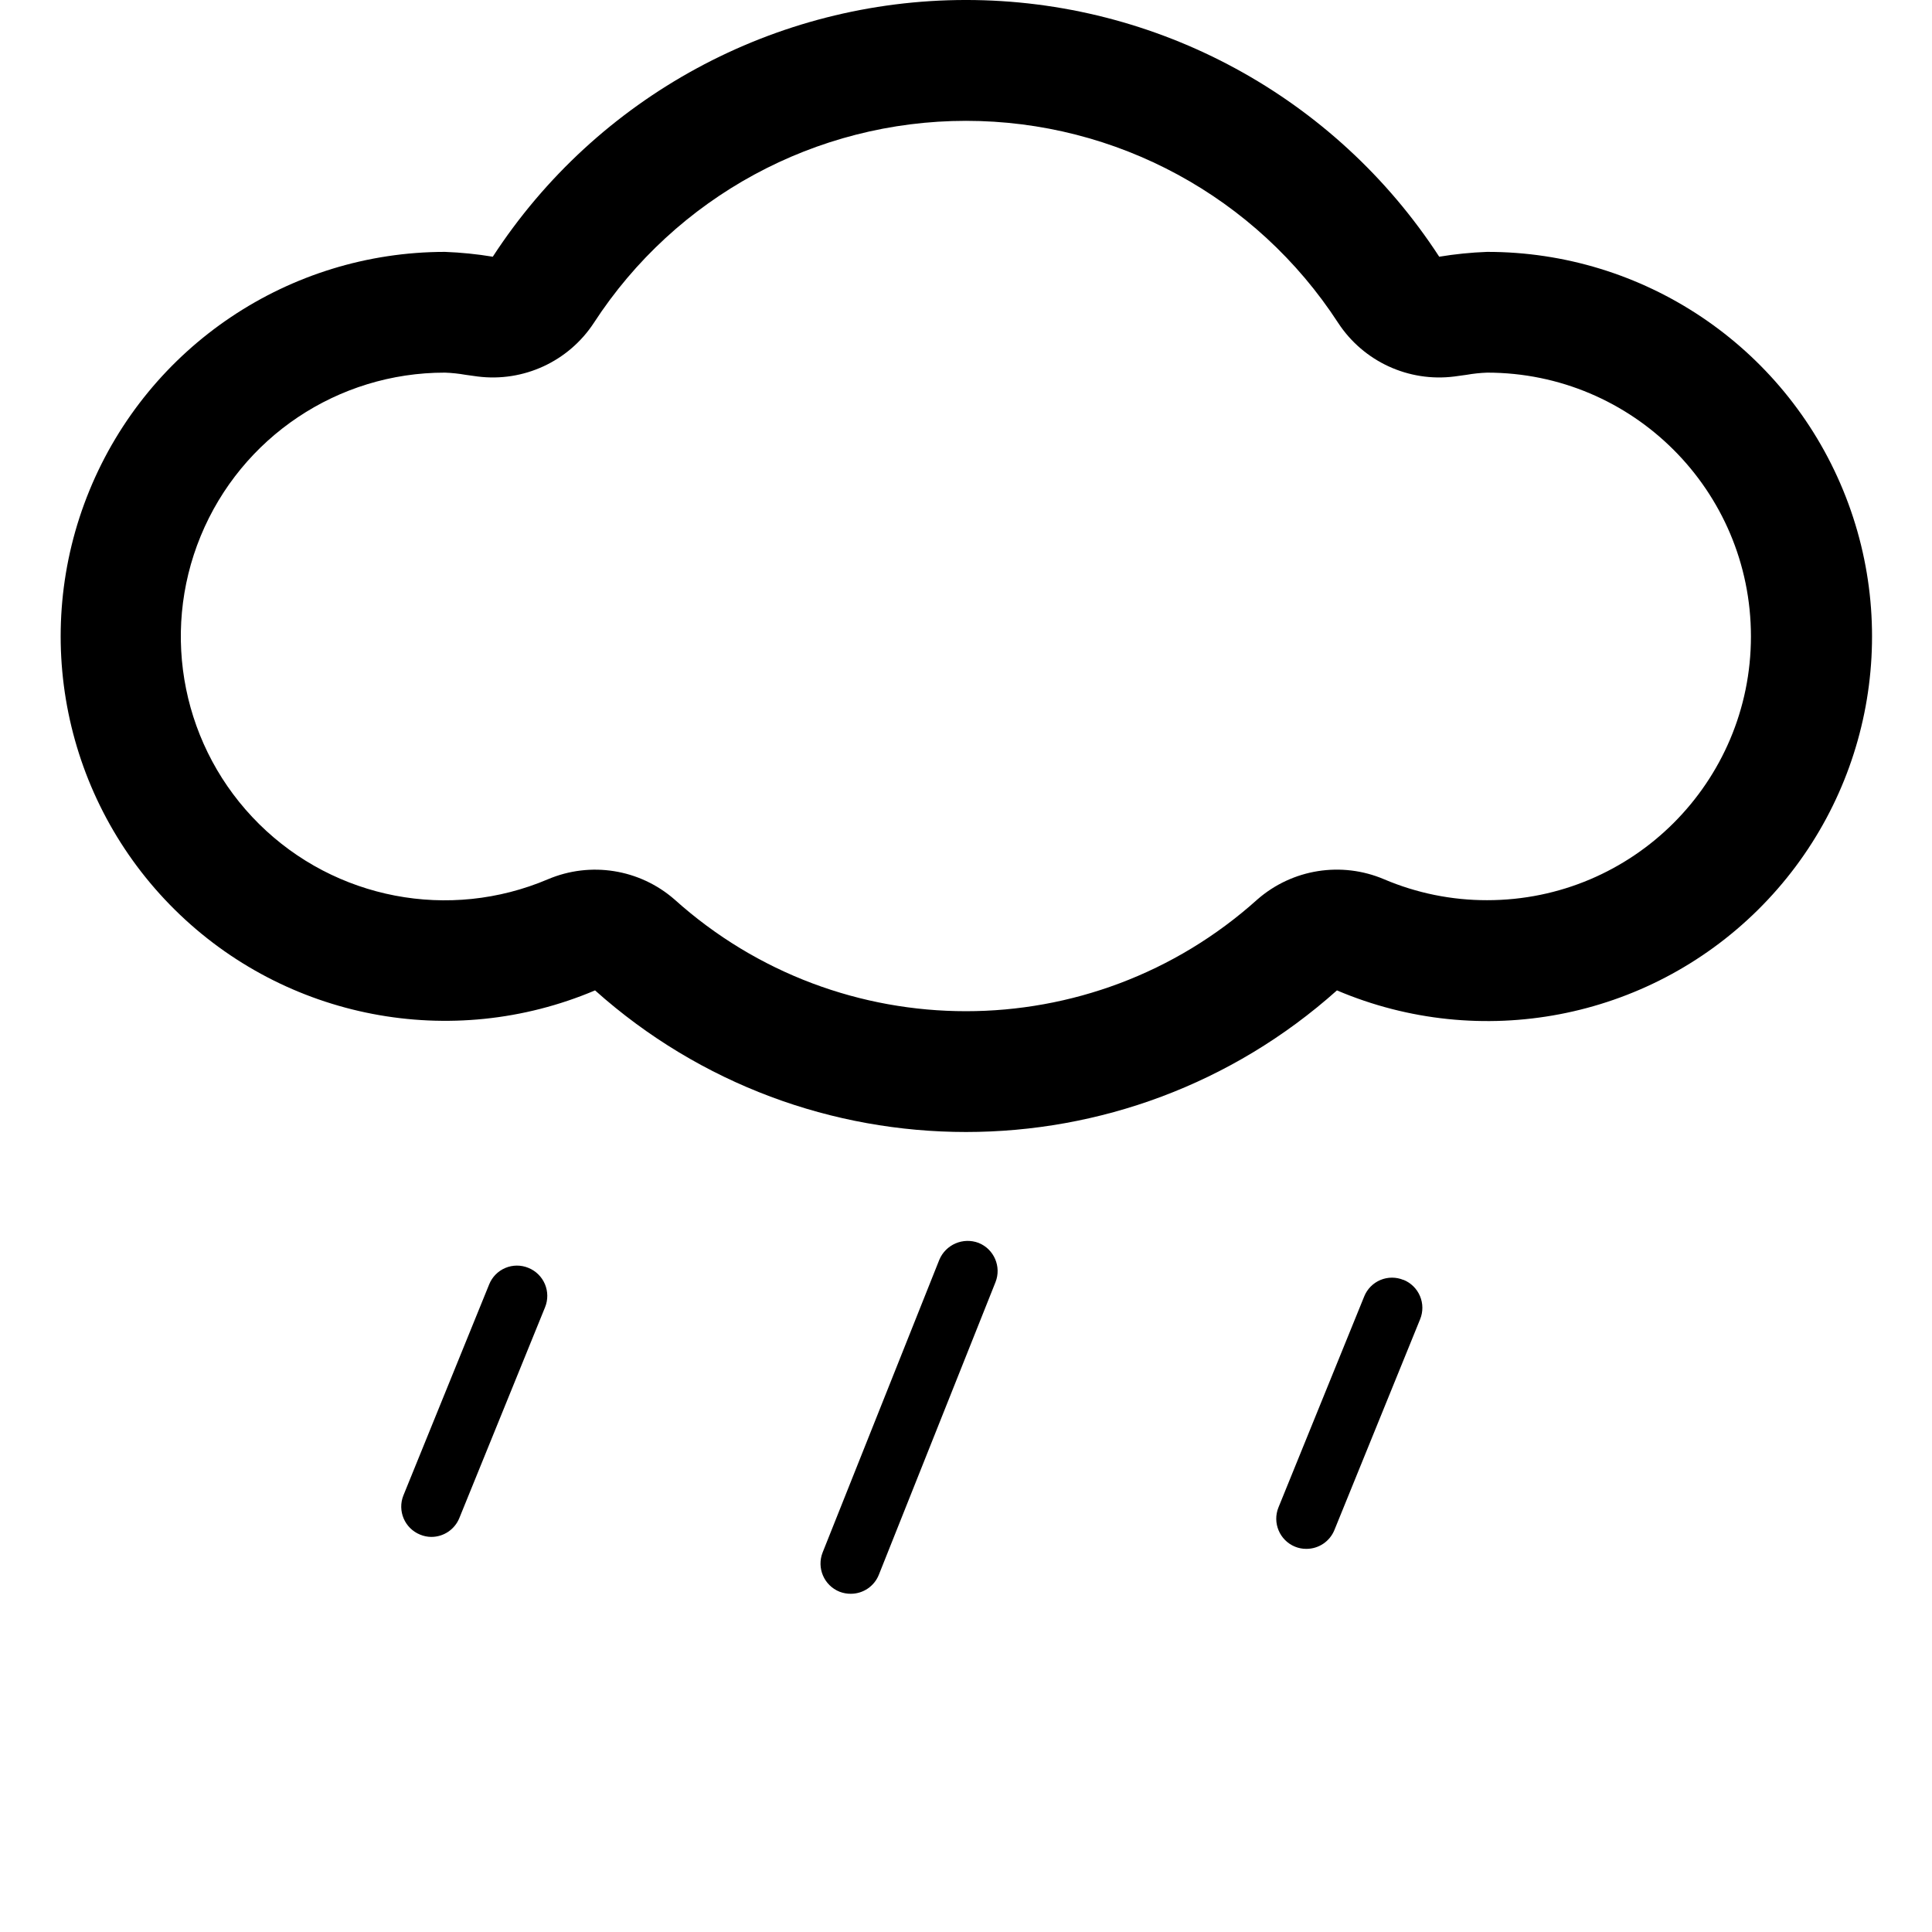
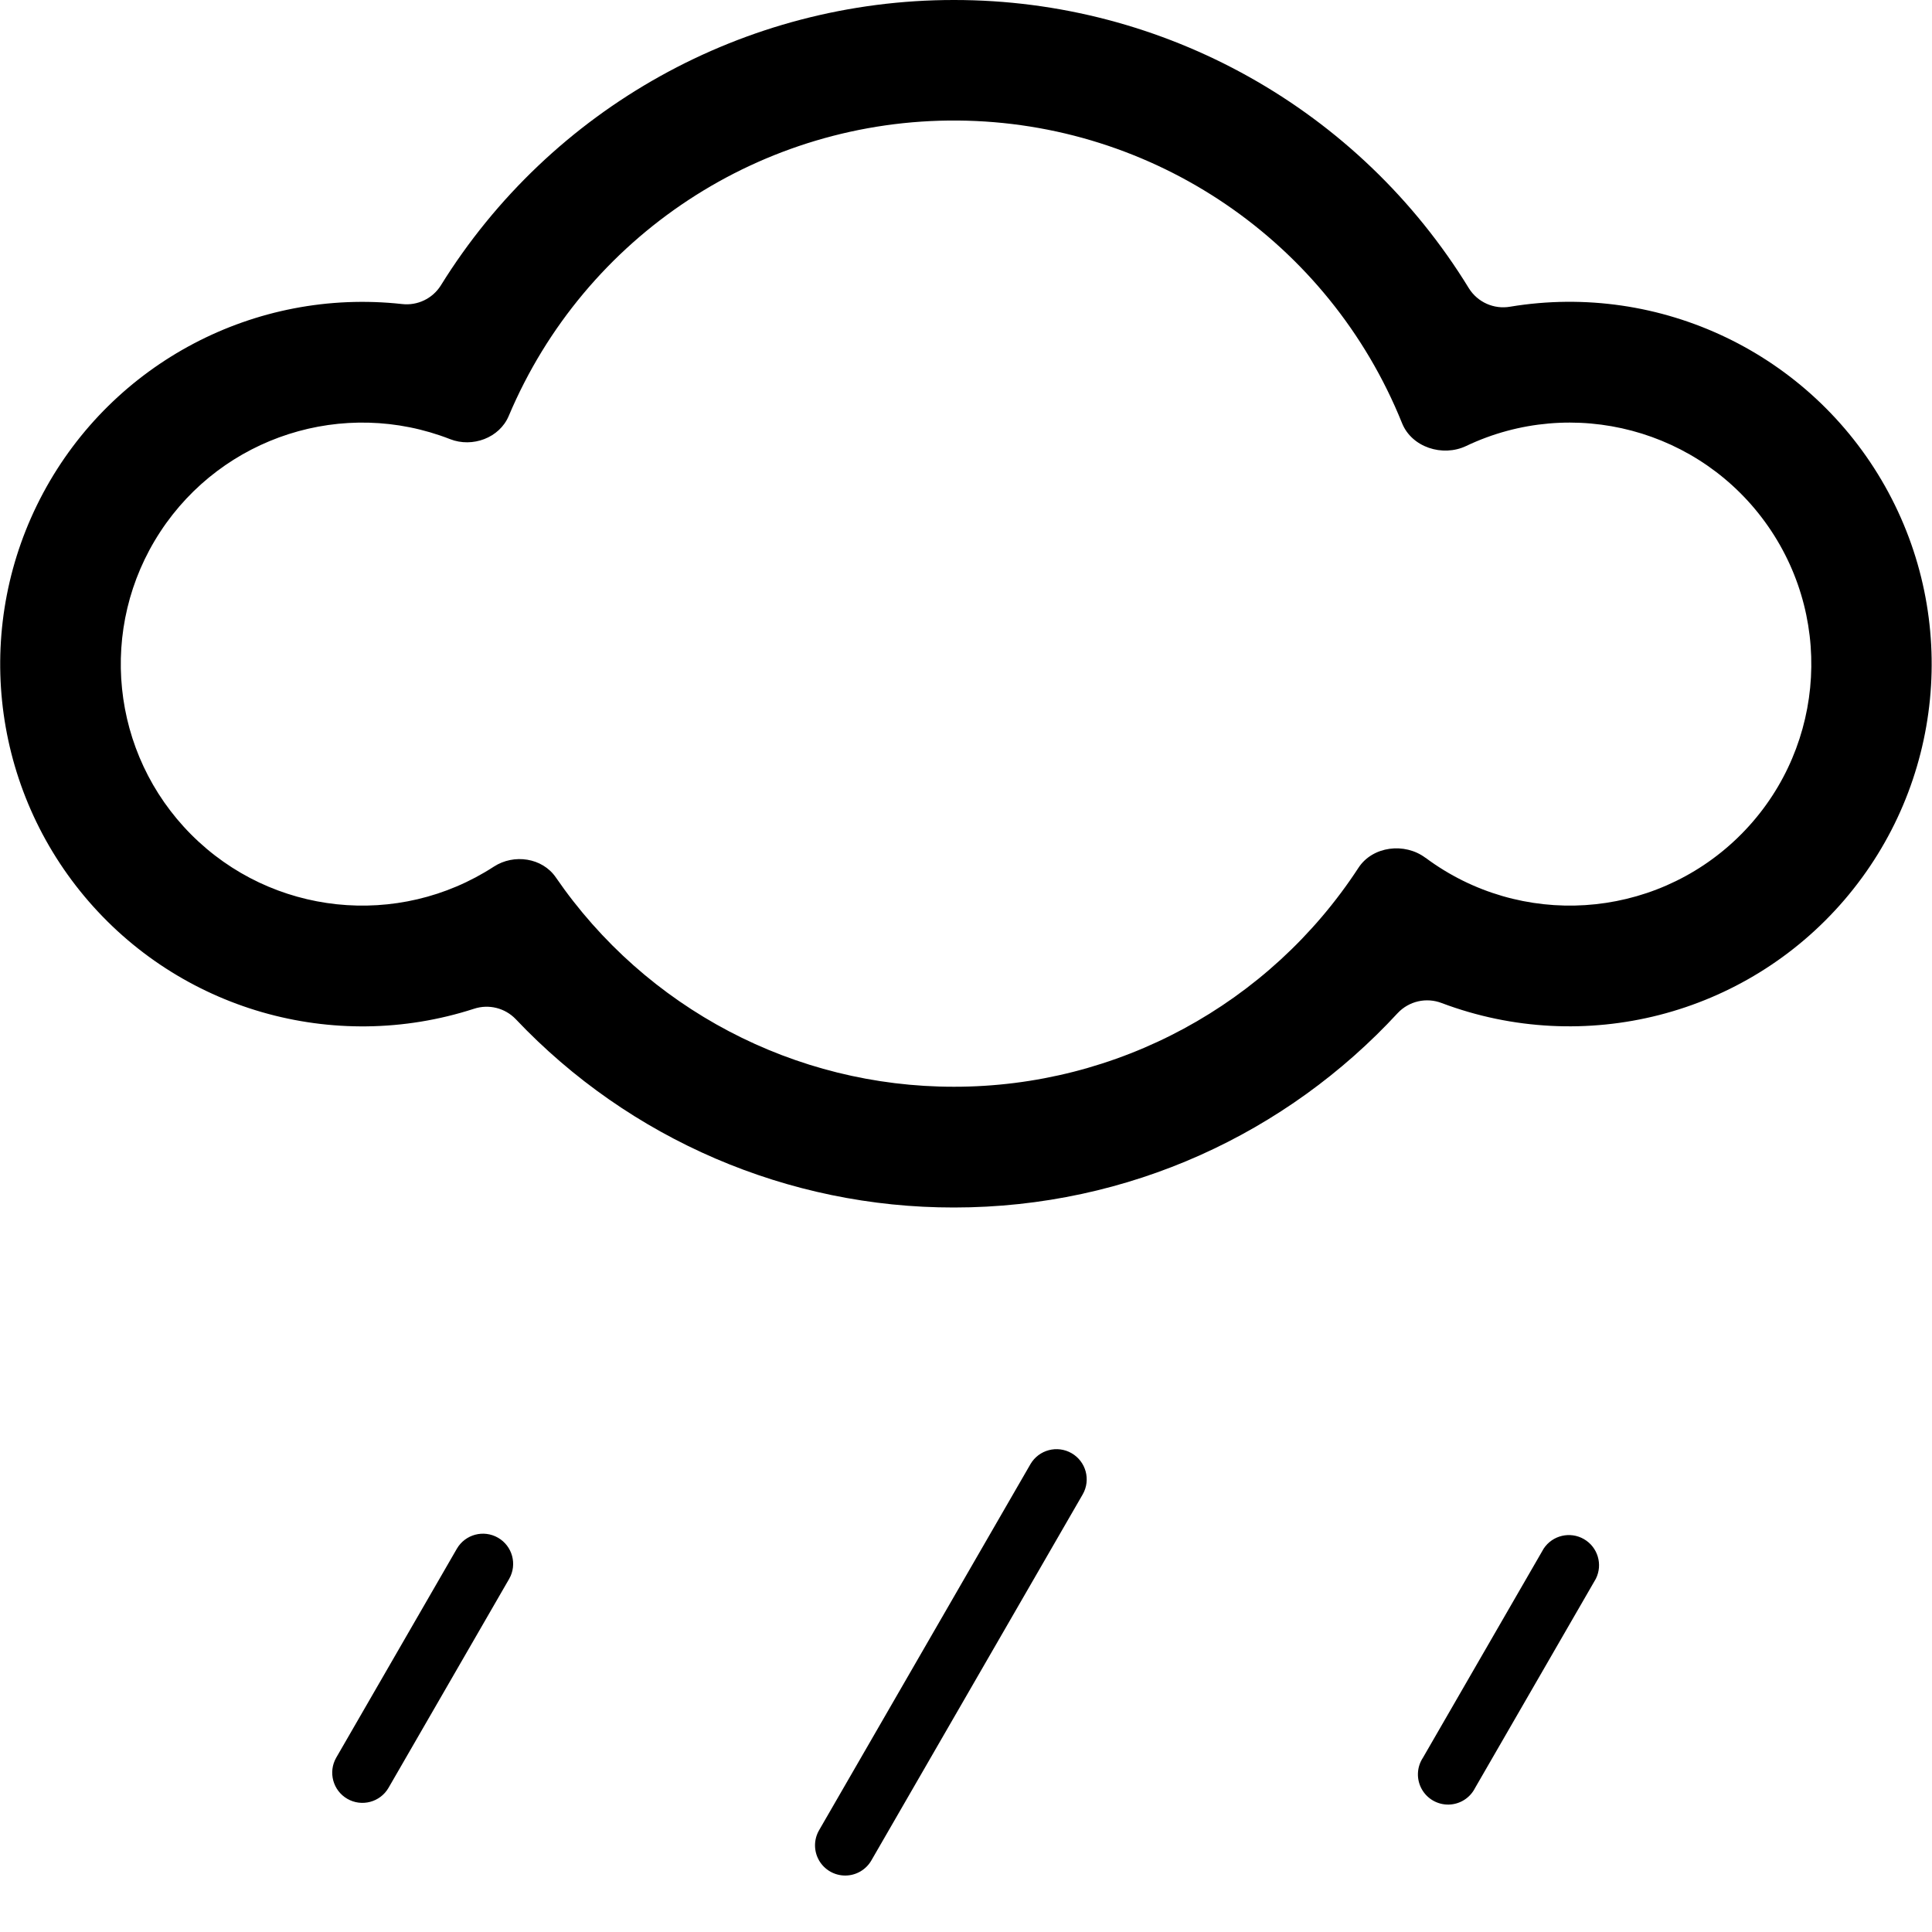
<svg xmlns="http://www.w3.org/2000/svg" width="16" height="16" fill="currentColor" class="qi-309" viewBox="0 0 16 16">
-   <path d="M12.315 2.086a3.146 3.146 0 0 0-.396.04 4.675 4.675 0 0 0-7.838 0 3.146 3.146 0 0 0-.396-.04 3.184 3.184 0 1 0 1.243 6.116 4.61 4.61 0 0 0 6.144 0 3.185 3.185 0 1 0 1.243-6.116zm0 5.369a2.17 2.17 0 0 1-.852-.173 1 1 0 0 0-1.05.167 3.61 3.61 0 0 1-4.827 0 1 1 0 0 0-1.049-.167 2.185 2.185 0 1 1-.852-4.196 1.237 1.237 0 0 1 .17.018l.101.014a1 1 0 0 0 .962-.444 3.675 3.675 0 0 1 6.164 0 1 1 0 0 0 .962.444l.102-.014a1.237 1.237 0 0 1 .17-.018 2.184 2.184 0 1 1 0 4.369zm-4.211 2.838a.255.255 0 0 0-.325.14l-.966 2.423a.251.251 0 0 0 .14.326.256.256 0 0 0 .093.017.25.25 0 0 0 .232-.157l.966-2.423a.251.251 0 0 0-.14-.326zm-3.728.207a.248.248 0 0 0-.325.137l-.71 1.747a.25.25 0 0 0 .138.325.243.243 0 0 0 .093.019.25.25 0 0 0 .232-.156l.71-1.746a.25.25 0 0 0-.138-.326zm7.247.1a.248.248 0 0 0-.325.136l-.71 1.747a.25.25 0 0 0 .137.326.243.243 0 0 0 .094.018.25.25 0 0 0 .232-.156l.71-1.746a.25.25 0 0 0-.138-.326z" />
+   <path d="M8.534 12.125a.25.25 0 0 1 .433.25l-1.75 3.031a.25.25 0 1 1-.433-.25l1.75-3.031Zm4.25.7a.25.25 0 0 1 .432.25l-1 1.732a.25.25 0 1 1-.432-.25l1-1.732Zm-9 0a.25.25 0 0 1 .433.25l-1 1.732a.25.25 0 0 1-.433-.25l1-1.732ZM7.9 10c1.453 0 2.761-.62 3.675-1.61a.335.335 0 0 1 .365-.083 3 3 0 1 0 .566-5.767.335.335 0 0 1-.341-.152A4.997 4.997 0 0 0 7.9 0a4.997 4.997 0 0 0-4.25 2.365.334.334 0 0 1-.32.153 3 3 0 1 0 .596 5.836.334.334 0 0 1 .345.086A4.99 4.99 0 0 0 7.9 10Zm3.905-2.896c-.172-.129-.438-.097-.555.083A3.997 3.997 0 0 1 7.9 9a3.996 3.996 0 0 1-3.297-1.734c-.112-.163-.347-.197-.513-.089a2 2 0 1 1-.362-3.54c.184.072.408-.01.485-.192a4.001 4.001 0 0 1 7.398.059c.08.2.335.282.53.19a2 2 0 1 1-.335 3.41Z" />
</svg>
